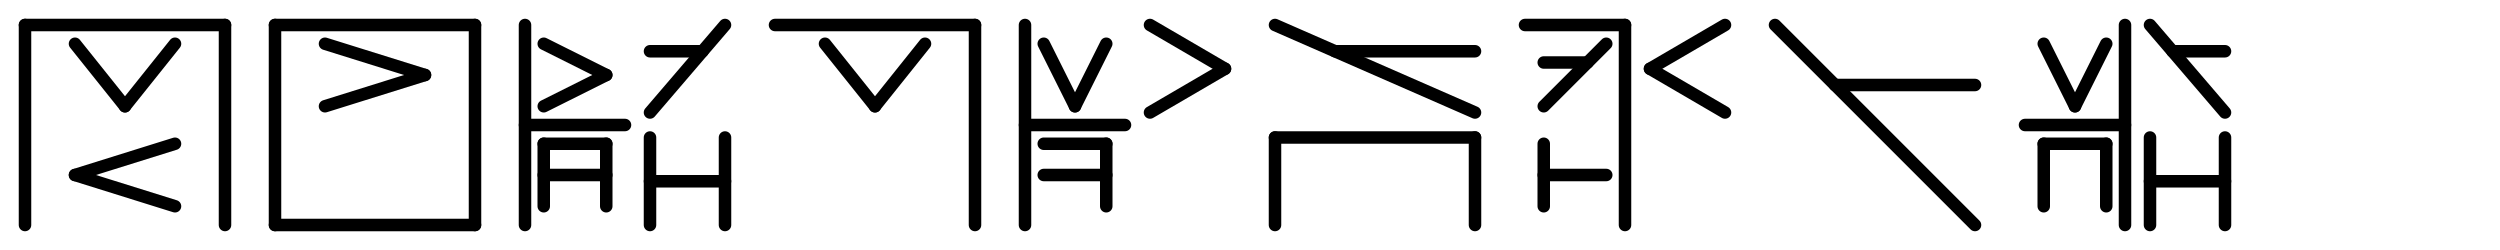
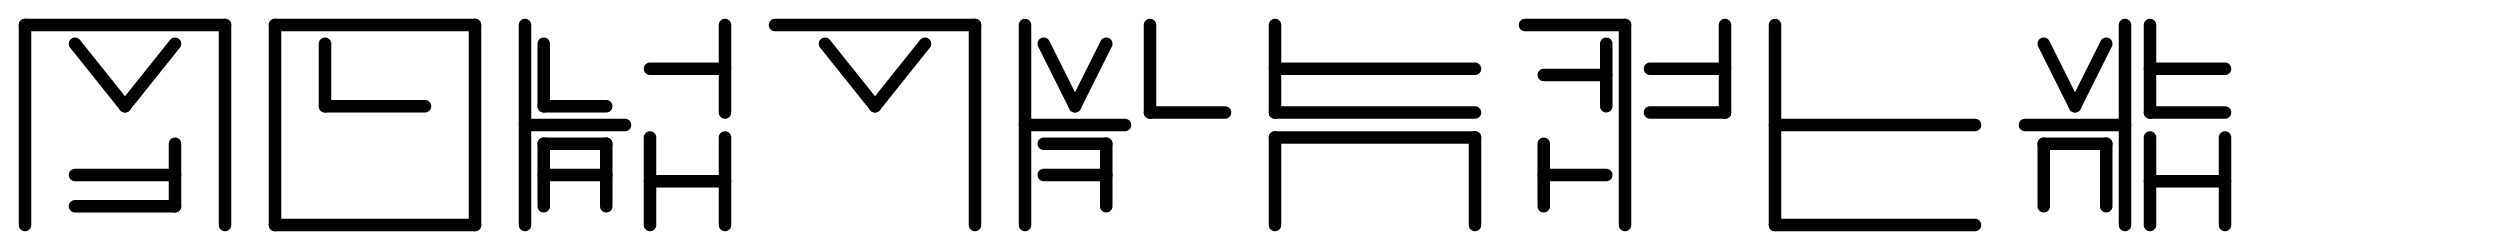
<svg xmlns="http://www.w3.org/2000/svg" width="400" height="40">
  <rect width="100%" height="100%" fill="white" />
  <g stroke="black" stroke-width="2" stroke-linecap="round">
    <g transform="translate(0 0)">
      <g transform="" transform-origin="20 20">
        <line x1="4" y1="4" x2="36" y2="4" />
        <line x1="4" y1="4" x2="4" y2="36" />
        <line x1="36" y1="4" x2="36" y2="36" />
      </g>
      <g transform="" transform-origin="20 12">
        <line x1="12" y1="7" x2="20" y2="17" />
        <line x1="28" y1="7" x2="20" y2="17" />
      </g>
      <g transform="" transform-origin="20 28">
-         <line x1="28" y1="23" x2="12" y2="28" />
-         <line x1="12" y1="28" x2="28" y2="33" />
+         <line x1="28" y1="23" x2="28" y2="33" />
+         <line x1="12" y1="33" x2="28" y2="33" />
+         <line x1="12" y1="28" x2="28" y2="28" />
      </g>
    </g>
    <g transform="translate(40 0)">
      <g transform="" transform-origin="20 20">
        <line x1="4" y1="4" x2="36" y2="4" />
        <line x1="4" y1="36" x2="36" y2="36" />
        <line x1="4" y1="4" x2="4" y2="36" />
        <line x1="36" y1="4" x2="36" y2="36" />
      </g>
      <g transform="" transform-origin="20 12">
-         <line x1="12" y1="7" x2="28" y2="12" />
-         <line x1="28" y1="12" x2="12" y2="17" />
+         <line x1="12" y1="7" x2="12" y2="17" />
+         <line x1="12" y1="17" x2="28" y2="17" />
      </g>
    </g>
    <g transform="translate(80 0)">
      <g transform="" transform-origin="12 20">
        <line x1="4" y1="20" x2="20" y2="20" />
        <line x1="4" y1="4" x2="4" y2="36" />
      </g>
      <g transform="" transform-origin="12 12">
-         <line x1="7" y1="7" x2="17" y2="12" />
-         <line x1="17" y1="12" x2="7" y2="17" />
+         <line x1="7" y1="7" x2="7" y2="17" />
+         <line x1="7" y1="17" x2="17" y2="17" />
      </g>
      <g transform="" transform-origin="12 28">
        <line x1="7" y1="28" x2="17" y2="28" />
        <line x1="7" y1="23" x2="17" y2="23" />
        <line x1="7" y1="23" x2="7" y2="33" />
        <line x1="17" y1="23" x2="17" y2="33" />
      </g>
      <g transform="" transform-origin="30 11">
-         <line x1="36" y1="4" x2="24" y2="18" />
-         <line x1="24" y1="8.2" x2="32.4" y2="8.2" />
+         <line x1="36" y1="4" x2="36" y2="18" />
+         <line x1="24" y1="11" x2="36" y2="11" />
      </g>
      <g transform="" transform-origin="30 29">
        <line x1="24" y1="29" x2="36" y2="29" />
        <line x1="24" y1="22" x2="24" y2="36" />
        <line x1="36" y1="22" x2="36" y2="36" />
      </g>
    </g>
    <g transform="translate(120 0)">
      <g transform="" transform-origin="20 20">
        <line x1="4" y1="4" x2="36" y2="4" />
        <line x1="36" y1="4" x2="36" y2="36" />
      </g>
      <g transform="" transform-origin="20 12">
        <line x1="12" y1="7" x2="20" y2="17" />
        <line x1="28" y1="7" x2="20" y2="17" />
      </g>
    </g>
    <g transform="translate(160 0)">
      <g transform="" transform-origin="12 20">
        <line x1="4" y1="20" x2="20" y2="20" />
        <line x1="4" y1="4" x2="4" y2="36" />
      </g>
      <g transform="" transform-origin="12 12">
        <line x1="7" y1="7" x2="12" y2="17" />
        <line x1="17" y1="7" x2="12" y2="17" />
      </g>
      <g transform="" transform-origin="12 28">
        <line x1="7" y1="23" x2="17" y2="23" />
        <line x1="7" y1="28" x2="17" y2="28" />
        <line x1="17" y1="23" x2="17" y2="33" />
      </g>
      <g transform="" transform-origin="30 11">
-         <line x1="24" y1="4" x2="36" y2="11" />
-         <line x1="36" y1="11" x2="24" y2="18" />
+         <line x1="24" y1="4" x2="24" y2="18" />
+         <line x1="24" y1="18" x2="36" y2="18" />
      </g>
    </g>
    <g transform="translate(200 0)">
      <g transform="" transform-origin="20 11">
-         <line x1="4" y1="4" x2="36" y2="18" />
-         <line x1="13.6" y1="8.2" x2="36" y2="8.2" />
+         <line x1="4" y1="4" x2="4" y2="18" />
+         <line x1="4" y1="18" x2="36" y2="18" />
+         <line x1="4" y1="11" x2="36" y2="11" />
      </g>
      <g transform="" transform-origin="20 29">
        <line x1="4" y1="22" x2="36" y2="22" />
        <line x1="4" y1="22" x2="4" y2="36" />
        <line x1="36" y1="22" x2="36" y2="36" />
      </g>
    </g>
    <g transform="translate(240 0)">
      <g transform="" transform-origin="12 20">
        <line x1="4" y1="4" x2="20" y2="4" />
        <line x1="20" y1="4" x2="20" y2="36" />
      </g>
      <g transform="" transform-origin="12 12">
-         <line x1="17" y1="7" x2="7" y2="17" />
-         <line x1="7" y1="10" x2="14" y2="10" />
+         <line x1="17" y1="7" x2="17" y2="17" />
+         <line x1="7" y1="12" x2="17" y2="12" />
      </g>
      <g transform="" transform-origin="12 28">
        <line x1="7" y1="28" x2="17" y2="28" />
        <line x1="7" y1="23" x2="7" y2="33" />
      </g>
      <g transform="" transform-origin="30 11">
-         <line x1="36" y1="4" x2="24" y2="11" />
-         <line x1="24" y1="11" x2="36" y2="18" />
+         <line x1="36" y1="4" x2="36" y2="18" />
+         <line x1="24" y1="18" x2="36" y2="18" />
+         <line x1="24" y1="11" x2="36" y2="11" />
      </g>
    </g>
    <g transform="translate(280 0)">
      <g transform="" transform-origin="20 20">
-         <line x1="4" y1="4" x2="36" y2="36" />
-         <line x1="13.6" y1="13.6" x2="36" y2="13.6" />
+         <line x1="4" y1="4" x2="4" y2="36" />
+         <line x1="4" y1="36" x2="36" y2="36" />
+         <line x1="4" y1="20" x2="36" y2="20" />
      </g>
    </g>
    <g transform="translate(320 0)">
      <g transform="" transform-origin="12 20">
        <line x1="4" y1="20" x2="20" y2="20" />
        <line x1="20" y1="4" x2="20" y2="36" />
      </g>
      <g transform="" transform-origin="12 12">
        <line x1="7" y1="7" x2="12" y2="17" />
        <line x1="17" y1="7" x2="12" y2="17" />
      </g>
      <g transform="" transform-origin="12 28">
        <line x1="7" y1="23" x2="17" y2="23" />
        <line x1="7" y1="23" x2="7" y2="33" />
        <line x1="17" y1="23" x2="17" y2="33" />
      </g>
      <g transform="" transform-origin="30 11">
-         <line x1="24" y1="4" x2="36" y2="18" />
-         <line x1="27.6" y1="8.2" x2="36" y2="8.2" />
+         <line x1="24" y1="4" x2="24" y2="18" />
+         <line x1="24" y1="18" x2="36" y2="18" />
+         <line x1="24" y1="11" x2="36" y2="11" />
      </g>
      <g transform="" transform-origin="30 29">
        <line x1="24" y1="29" x2="36" y2="29" />
        <line x1="24" y1="22" x2="24" y2="36" />
        <line x1="36" y1="22" x2="36" y2="36" />
      </g>
    </g>
  </g>
</svg>
